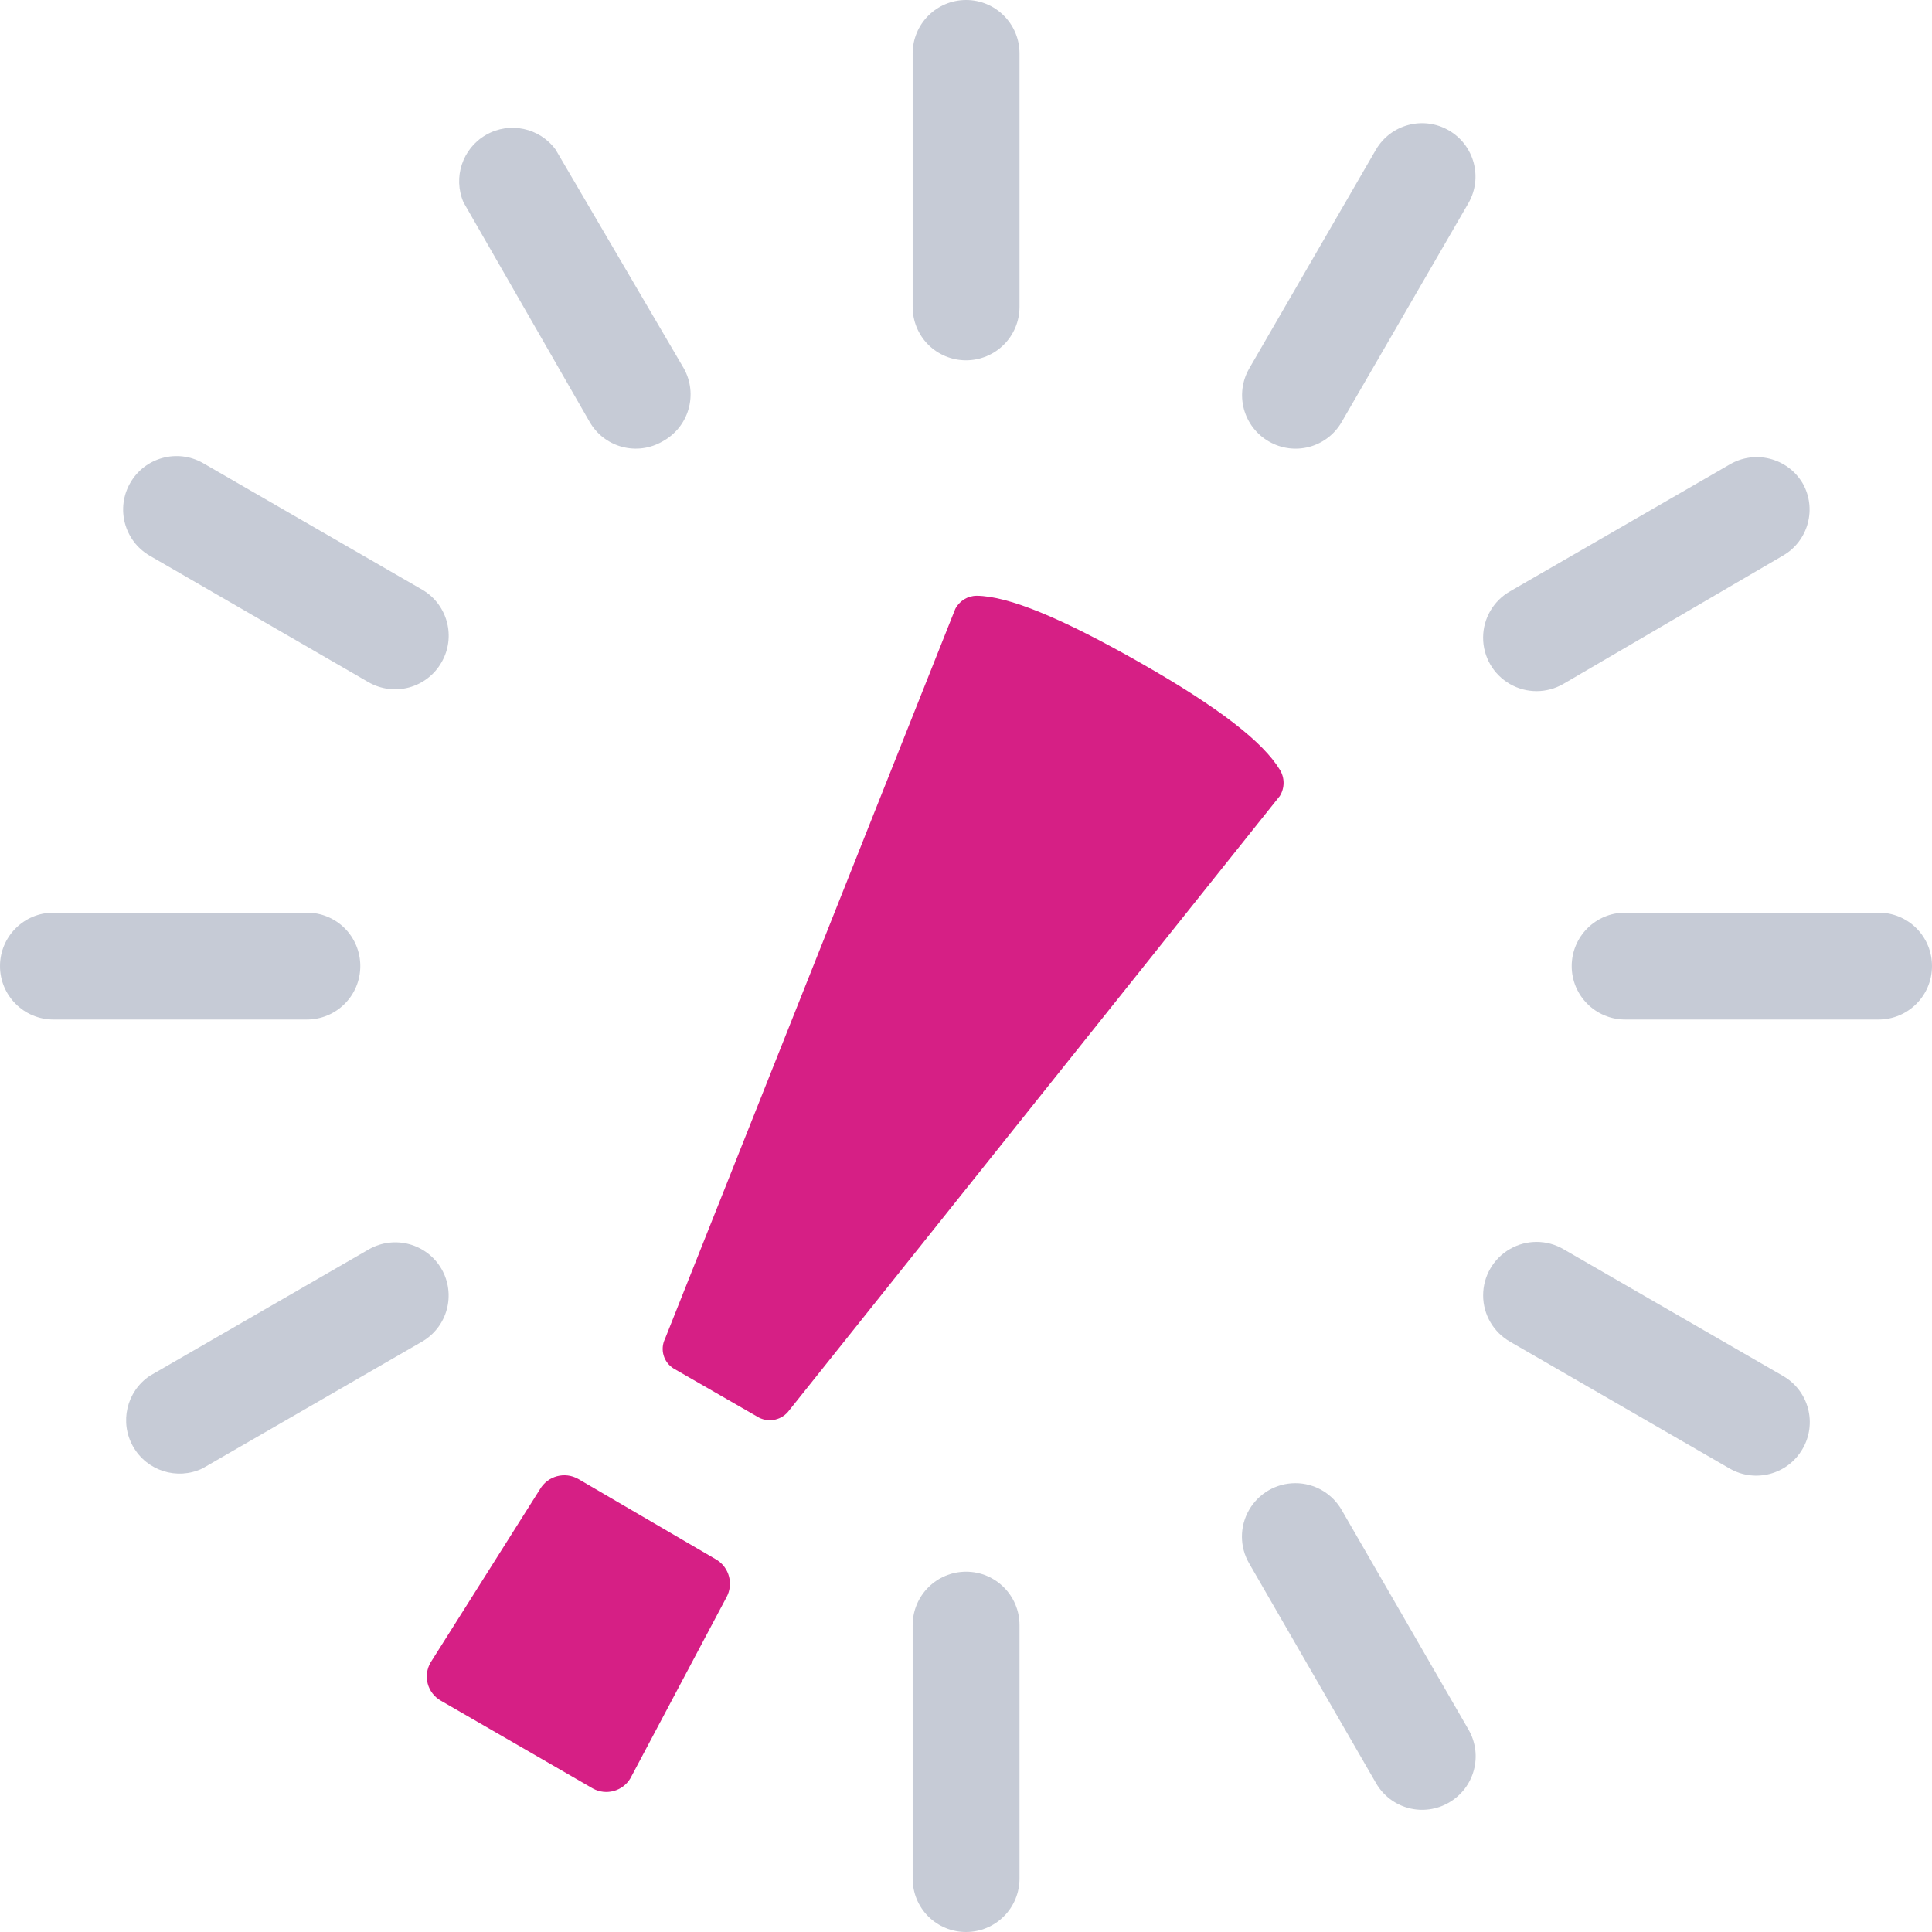
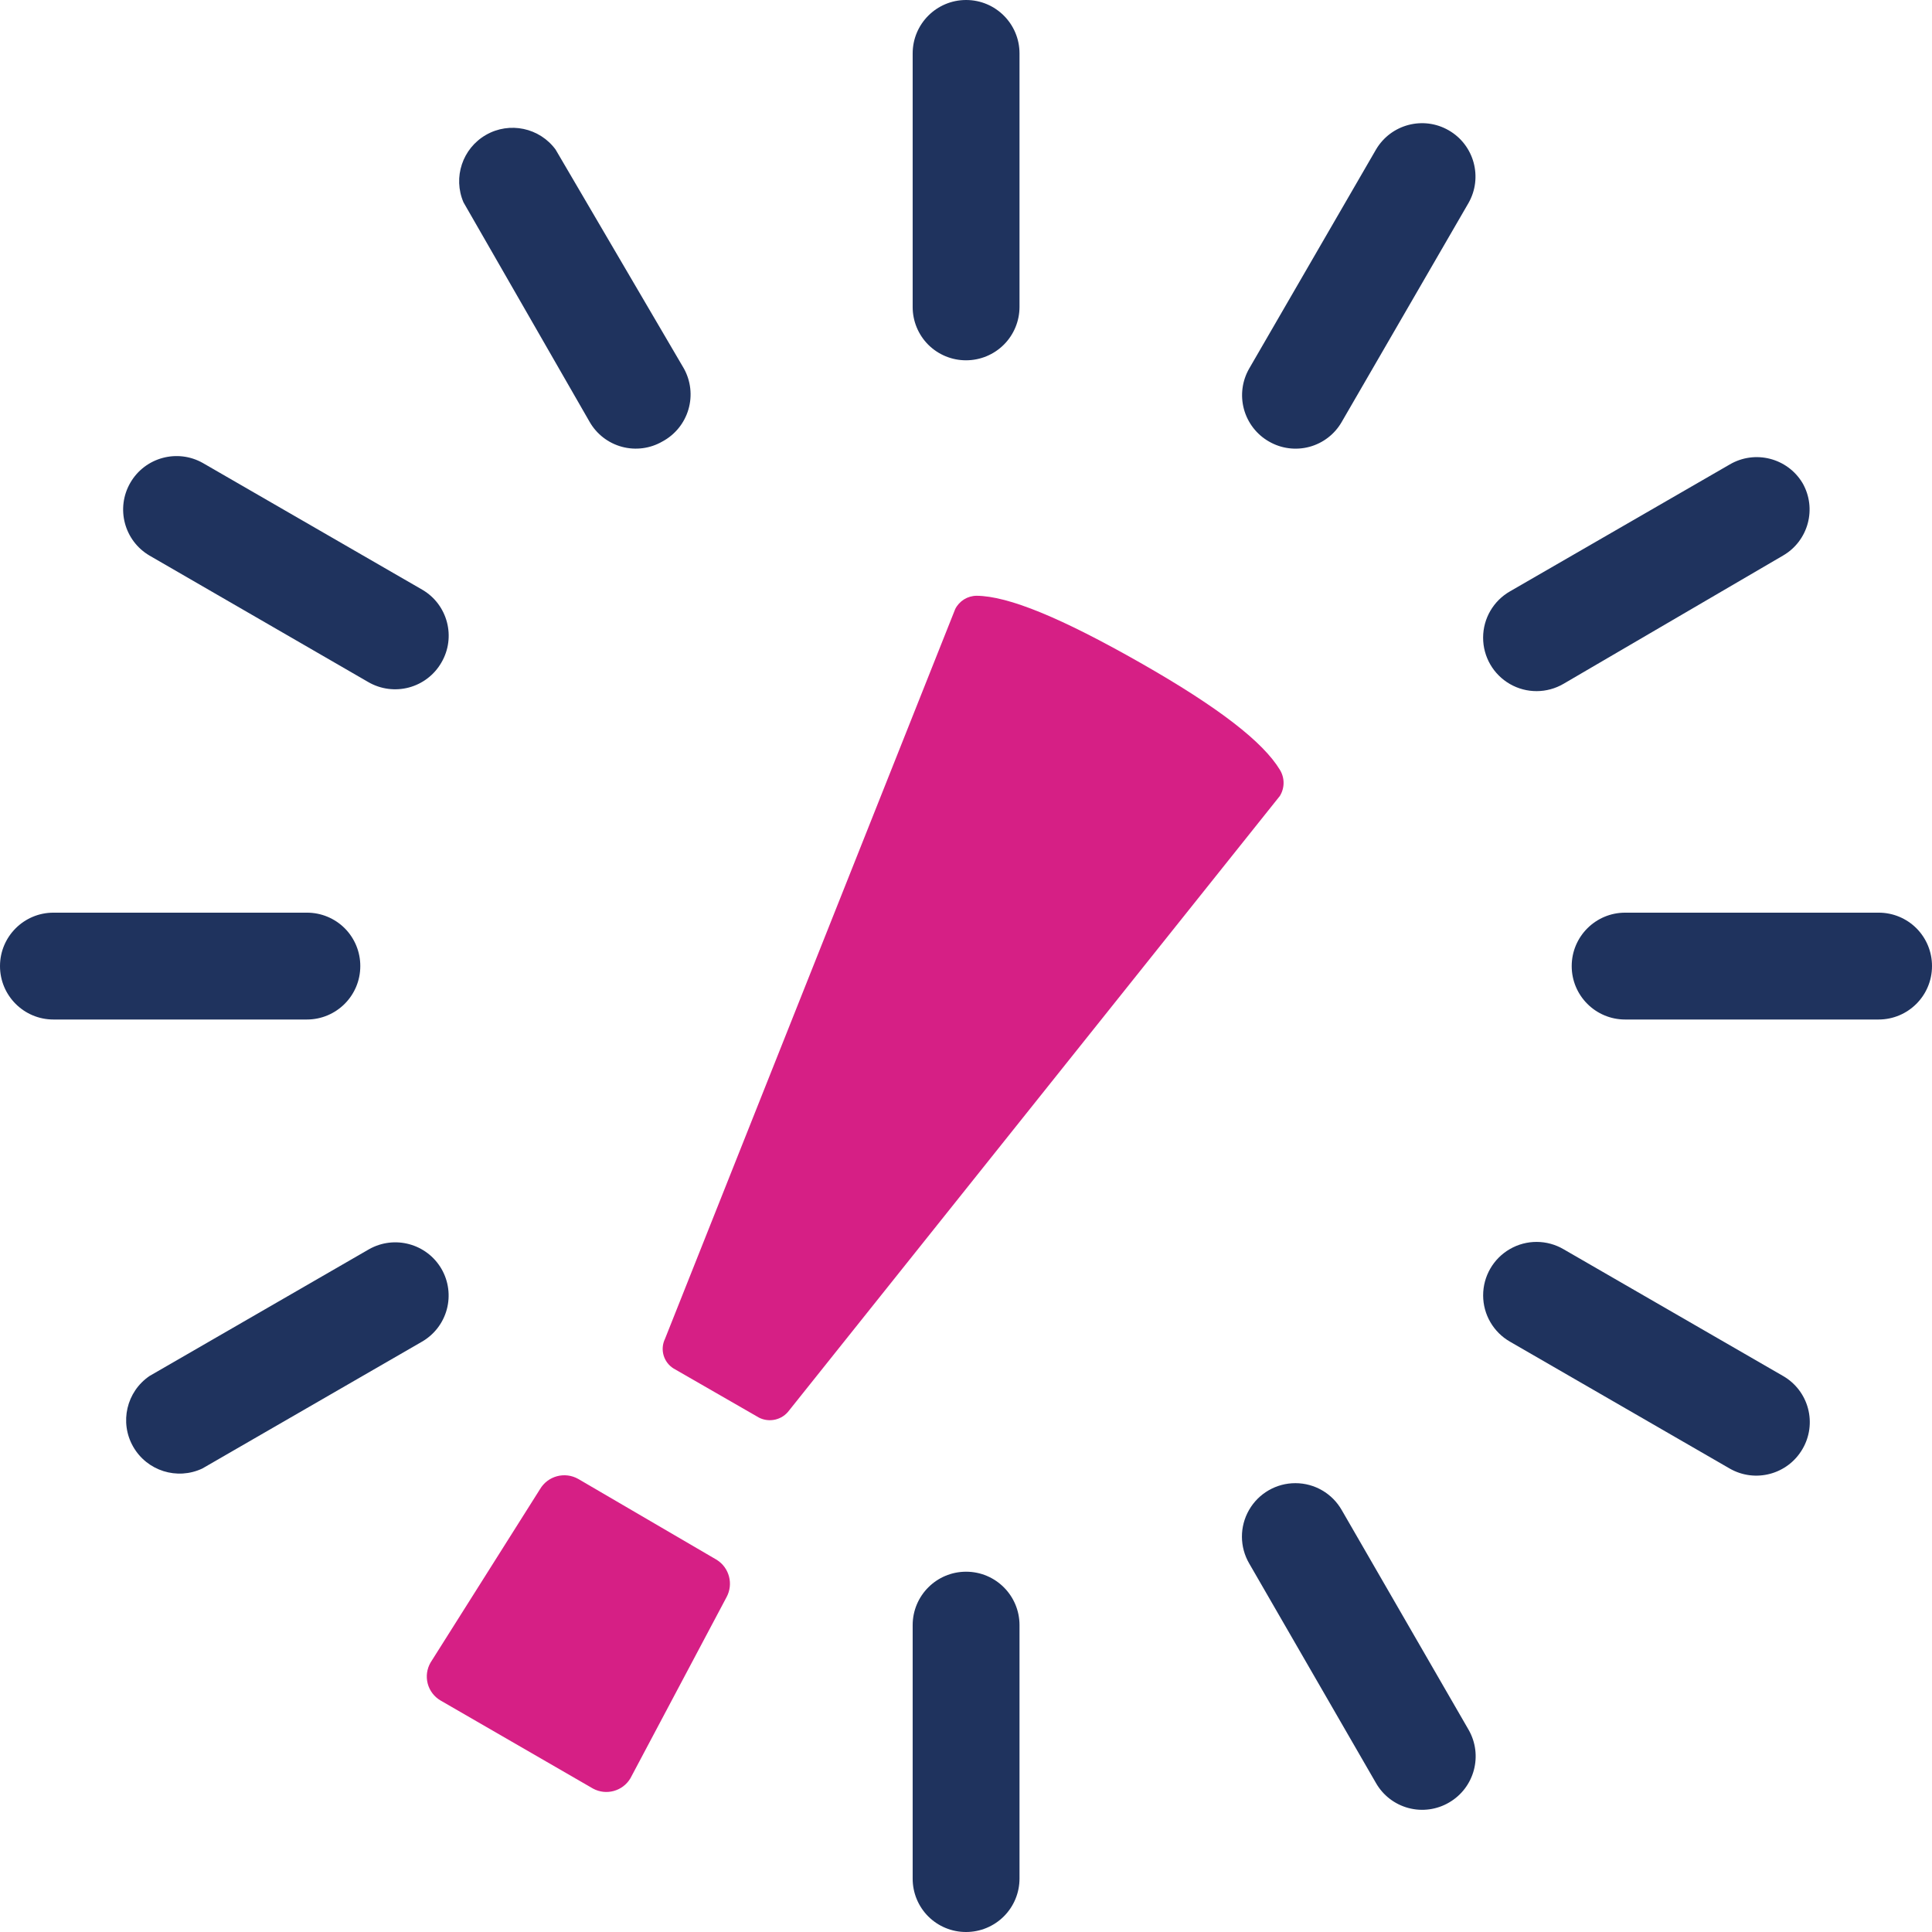
<svg xmlns="http://www.w3.org/2000/svg" width="76" height="76" viewBox="0 0 76 76" fill="none">
-   <path d="M38.004 14.173C37.446 14.175 36.91 13.954 36.515 13.56C36.121 13.165 35.9 12.629 35.902 12.071V2.102C35.902 0.941 36.843 0 38.004 0C39.165 0 40.105 0.941 40.105 2.102V12.071C40.105 12.629 39.884 13.163 39.49 13.557C39.096 13.951 38.561 14.173 38.004 14.173Z" fill="#1F335E" fill-opacity="0.25" />
-   <path d="M38.004 76C37.446 76.002 36.91 75.781 36.515 75.387C36.121 74.992 35.9 74.456 35.902 73.898V63.929C35.902 62.768 36.843 61.827 38.004 61.827C39.165 61.827 40.105 62.768 40.105 63.929V73.898C40.105 74.456 39.884 74.99 39.49 75.384C39.096 75.778 38.561 76 38.004 76Z" fill="#1F335E" fill-opacity="0.25" />
-   <path d="M49.916 17.367C49.431 17.09 49.078 16.63 48.932 16.091C48.787 15.551 48.863 14.976 49.143 14.493L54.127 5.885C54.712 4.888 55.991 4.55 56.991 5.128C57.992 5.705 58.338 6.982 57.767 7.986L52.782 16.594C52.506 17.078 52.048 17.432 51.51 17.577C50.972 17.722 50.398 17.647 49.916 17.367Z" fill="#1F335E" fill-opacity="0.25" />
-   <path d="M26.059 17.366C25.577 17.646 25.003 17.721 24.465 17.576C23.927 17.431 23.469 17.077 23.193 16.593L18.233 7.96C17.811 6.979 18.192 5.837 19.118 5.306C20.045 4.775 21.223 5.023 21.856 5.884L26.9 14.492C27.174 14.983 27.24 15.565 27.081 16.105C26.924 16.645 26.555 17.1 26.059 17.366Z" fill="#1F335E" fill-opacity="0.25" />
-   <path d="M57.003 70.906C56.521 71.189 55.946 71.267 55.406 71.123C54.866 70.98 54.406 70.626 54.128 70.141L49.143 61.508C48.762 60.858 48.758 60.053 49.134 59.399C49.509 58.745 50.206 58.342 50.961 58.344C51.715 58.345 52.41 58.751 52.783 59.407L57.768 68.04C58.346 69.043 58.004 70.325 57.003 70.906Z" fill="#1F335E" fill-opacity="0.25" />
-   <path d="M17.366 26.059C17.088 26.544 16.628 26.898 16.089 27.043C15.549 27.188 14.974 27.112 14.491 26.833L5.883 21.856C4.886 21.272 4.548 19.993 5.126 18.992C5.703 17.992 6.98 17.645 7.984 18.216L16.617 23.201C17.611 23.785 17.946 25.063 17.366 26.059Z" fill="#1F335E" fill-opacity="0.25" />
-   <path d="M70.905 57.002C70.323 58.003 69.042 58.345 68.039 57.767L59.406 52.782C58.75 52.409 58.344 51.714 58.343 50.96C58.341 50.206 58.744 49.508 59.398 49.133C60.051 48.757 60.857 48.761 61.507 49.142L70.14 54.127C70.625 54.405 70.979 54.865 71.122 55.405C71.266 55.945 71.188 56.52 70.905 57.002Z" fill="#1F335E" fill-opacity="0.25" />
-   <path d="M14.173 38.004C14.173 39.165 13.232 40.105 12.071 40.105H2.102C0.941 40.105 0 39.165 0 38.004C0 36.843 0.941 35.902 2.102 35.902H12.071C12.629 35.9 13.165 36.121 13.56 36.515C13.954 36.91 14.175 37.446 14.173 38.004Z" fill="#1F335E" fill-opacity="0.25" />
-   <path d="M76 38.004C76 39.165 75.059 40.105 73.898 40.105H63.929C62.768 40.105 61.827 39.165 61.827 38.004C61.827 36.843 62.768 35.902 63.929 35.902H73.898C74.456 35.9 74.992 36.121 75.387 36.515C75.781 36.91 76.002 37.446 76 38.004Z" fill="#1F335E" fill-opacity="0.25" />
-   <path d="M17.367 49.915C17.646 50.398 17.721 50.971 17.576 51.509C17.431 52.047 17.077 52.505 16.593 52.782L7.96 57.767C6.968 58.235 5.782 57.861 5.238 56.907C4.694 55.954 4.976 54.743 5.884 54.127L14.517 49.142C15.519 48.577 16.788 48.921 17.367 49.915Z" fill="#1F335E" fill-opacity="0.25" />
-   <path d="M70.904 18.997C71.482 19.998 71.139 21.277 70.139 21.855L61.506 26.899C60.856 27.28 60.05 27.284 59.397 26.908C58.743 26.533 58.34 25.835 58.342 25.081C58.343 24.327 58.749 23.632 59.405 23.259L68.038 18.274C69.03 17.689 70.308 18.011 70.904 18.997Z" fill="#1F335E" fill-opacity="0.25" />
+   <path d="M38.004 14.173C37.446 14.175 36.91 13.954 36.515 13.56C36.121 13.165 35.9 12.629 35.902 12.071V2.102C35.902 0.941 36.843 0 38.004 0C39.165 0 40.105 0.941 40.105 2.102V12.071C40.105 12.629 39.884 13.163 39.49 13.557C39.096 13.951 38.561 14.173 38.004 14.173Z" fill="#1F335E" />
+   <path d="M38.004 76C37.446 76.002 36.91 75.781 36.515 75.387C36.121 74.992 35.9 74.456 35.902 73.898V63.929C35.902 62.768 36.843 61.827 38.004 61.827C39.165 61.827 40.105 62.768 40.105 63.929V73.898C40.105 74.456 39.884 74.99 39.49 75.384C39.096 75.778 38.561 76 38.004 76Z" fill="#1F335E" />
+   <path d="M49.916 17.367C49.431 17.09 49.078 16.63 48.932 16.091C48.787 15.551 48.863 14.976 49.143 14.493L54.127 5.885C54.712 4.888 55.991 4.55 56.991 5.128C57.992 5.705 58.338 6.982 57.767 7.986L52.782 16.594C52.506 17.078 52.048 17.432 51.51 17.577C50.972 17.722 50.398 17.647 49.916 17.367Z" fill="#1F335E" />
+   <path d="M26.059 17.366C25.577 17.646 25.003 17.721 24.465 17.576C23.927 17.431 23.469 17.077 23.193 16.593L18.233 7.96C17.811 6.979 18.192 5.837 19.118 5.306C20.045 4.775 21.223 5.023 21.856 5.884L26.9 14.492C27.174 14.983 27.24 15.565 27.081 16.105C26.924 16.645 26.555 17.1 26.059 17.366Z" fill="#1F335E" />
+   <path d="M57.003 70.906C56.521 71.189 55.946 71.267 55.406 71.123C54.866 70.98 54.406 70.626 54.128 70.141L49.143 61.508C48.762 60.858 48.758 60.053 49.134 59.399C49.509 58.745 50.206 58.342 50.961 58.344C51.715 58.345 52.41 58.751 52.783 59.407L57.768 68.04C58.346 69.043 58.004 70.325 57.003 70.906Z" fill="#1F335E" />
+   <path d="M17.366 26.059C17.088 26.544 16.628 26.898 16.089 27.043C15.549 27.188 14.974 27.112 14.491 26.833L5.883 21.856C4.886 21.272 4.548 19.993 5.126 18.992C5.703 17.992 6.98 17.645 7.984 18.216L16.617 23.201C17.611 23.785 17.946 25.063 17.366 26.059Z" fill="#1F335E" />
+   <path d="M70.905 57.002C70.323 58.003 69.042 58.345 68.039 57.767L59.406 52.782C58.75 52.409 58.344 51.714 58.343 50.96C58.341 50.206 58.744 49.508 59.398 49.133C60.051 48.757 60.857 48.761 61.507 49.142L70.14 54.127C70.625 54.405 70.979 54.865 71.122 55.405C71.266 55.945 71.188 56.52 70.905 57.002Z" fill="#1F335E" />
+   <path d="M14.173 38.004C14.173 39.165 13.232 40.105 12.071 40.105H2.102C0.941 40.105 0 39.165 0 38.004C0 36.843 0.941 35.902 2.102 35.902H12.071C12.629 35.9 13.165 36.121 13.56 36.515C13.954 36.91 14.175 37.446 14.173 38.004Z" fill="#1F335E" />
+   <path d="M76 38.004C76 39.165 75.059 40.105 73.898 40.105H63.929C62.768 40.105 61.827 39.165 61.827 38.004C61.827 36.843 62.768 35.902 63.929 35.902H73.898C74.456 35.9 74.992 36.121 75.387 36.515C75.781 36.91 76.002 37.446 76 38.004Z" fill="#1F335E" />
+   <path d="M17.367 49.915C17.646 50.398 17.721 50.971 17.576 51.509C17.431 52.047 17.077 52.505 16.593 52.782L7.96 57.767C6.968 58.235 5.782 57.861 5.238 56.907C4.694 55.954 4.976 54.743 5.884 54.127L14.517 49.142C15.519 48.577 16.788 48.921 17.367 49.915Z" fill="#1F335E" />
+   <path d="M70.904 18.997C71.482 19.998 71.139 21.277 70.139 21.855L61.506 26.899C60.856 27.28 60.05 27.284 59.397 26.908C58.743 26.533 58.34 25.835 58.342 25.081C58.343 24.327 58.749 23.632 59.405 23.259L68.038 18.274C69.03 17.689 70.308 18.011 70.904 18.997Z" fill="#1F335E" />
  <path d="M23.327 70.358L17.333 66.895C17.082 66.749 16.899 66.51 16.825 66.229C16.751 65.948 16.792 65.65 16.938 65.399L21.242 58.581C21.549 58.058 22.219 57.879 22.747 58.178L28.202 61.364C28.692 61.677 28.857 62.315 28.581 62.827L24.798 69.955C24.495 70.462 23.846 70.64 23.327 70.358Z" fill="#D61F85" />
  <path d="M50.345 31.313C50.542 30.997 50.542 30.595 50.345 30.279C49.689 29.195 47.966 27.841 44.864 26.076C41.762 24.311 39.669 23.445 38.416 23.436C38.061 23.439 37.736 23.64 37.576 23.958L26.16 52.665C25.956 53.083 26.102 53.587 26.497 53.833L29.859 55.767C30.271 55.974 30.773 55.853 31.044 55.481L50.345 31.313Z" fill="#D61F85" />
</svg>
